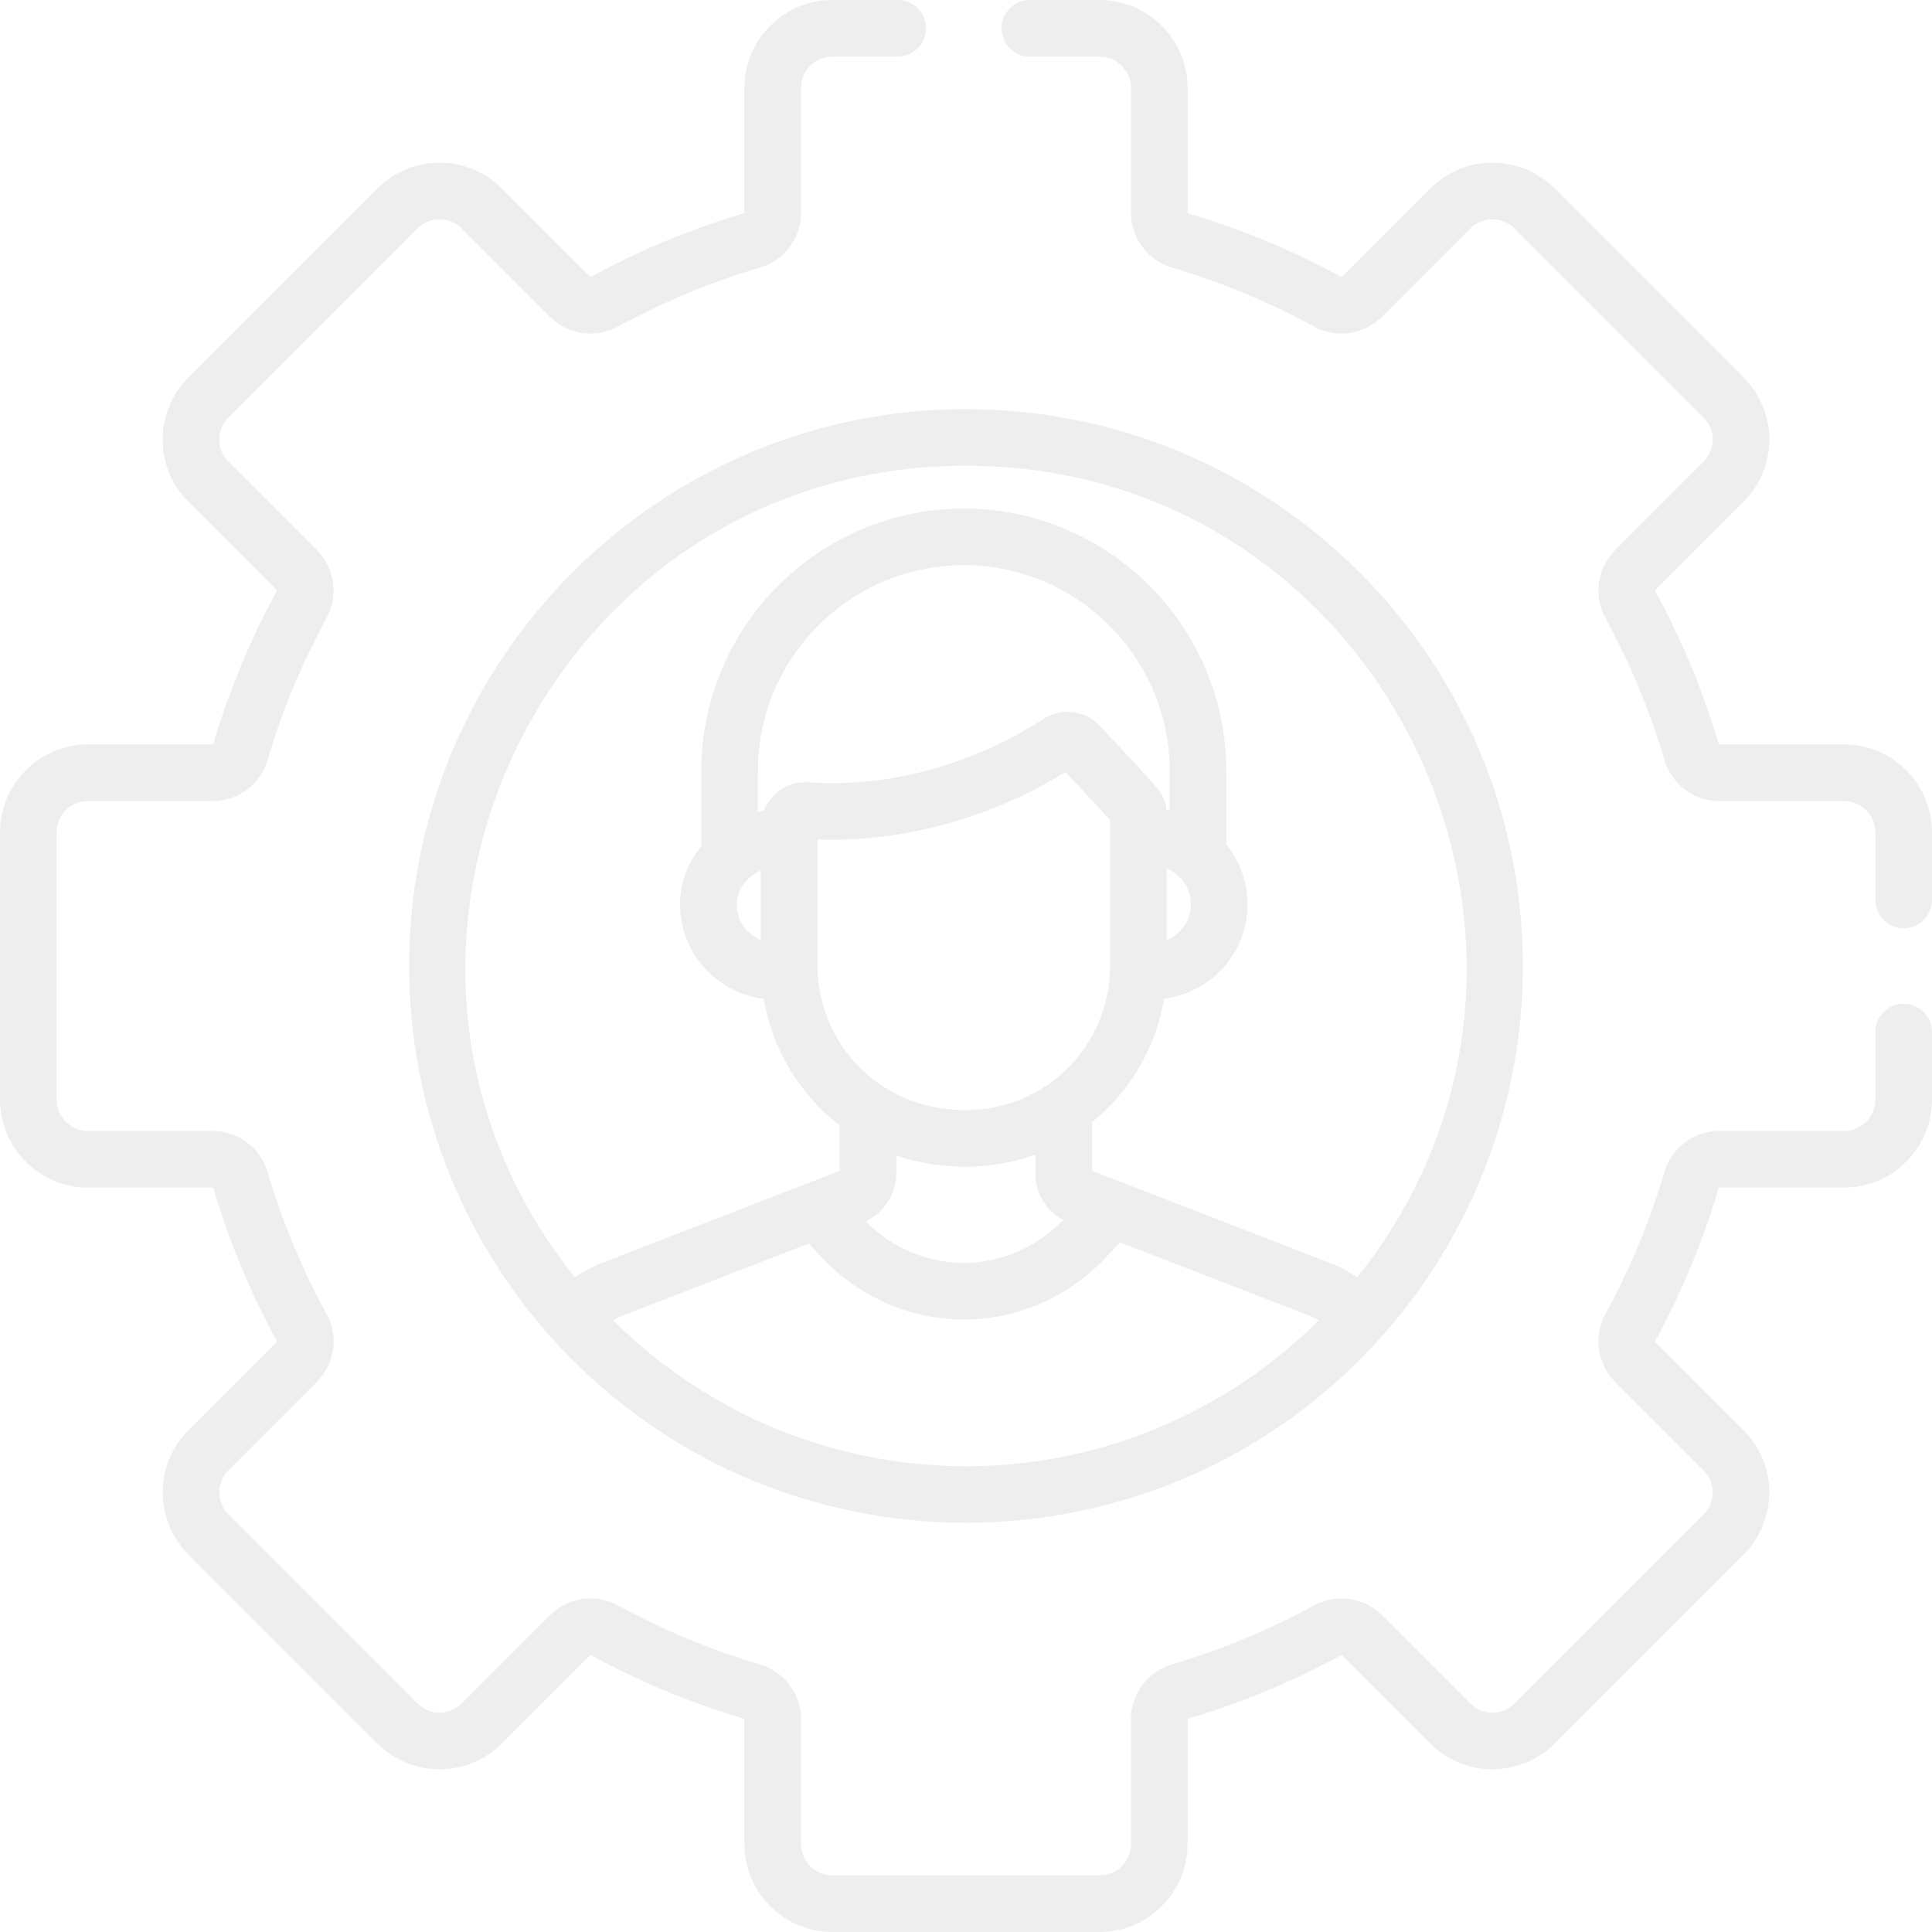
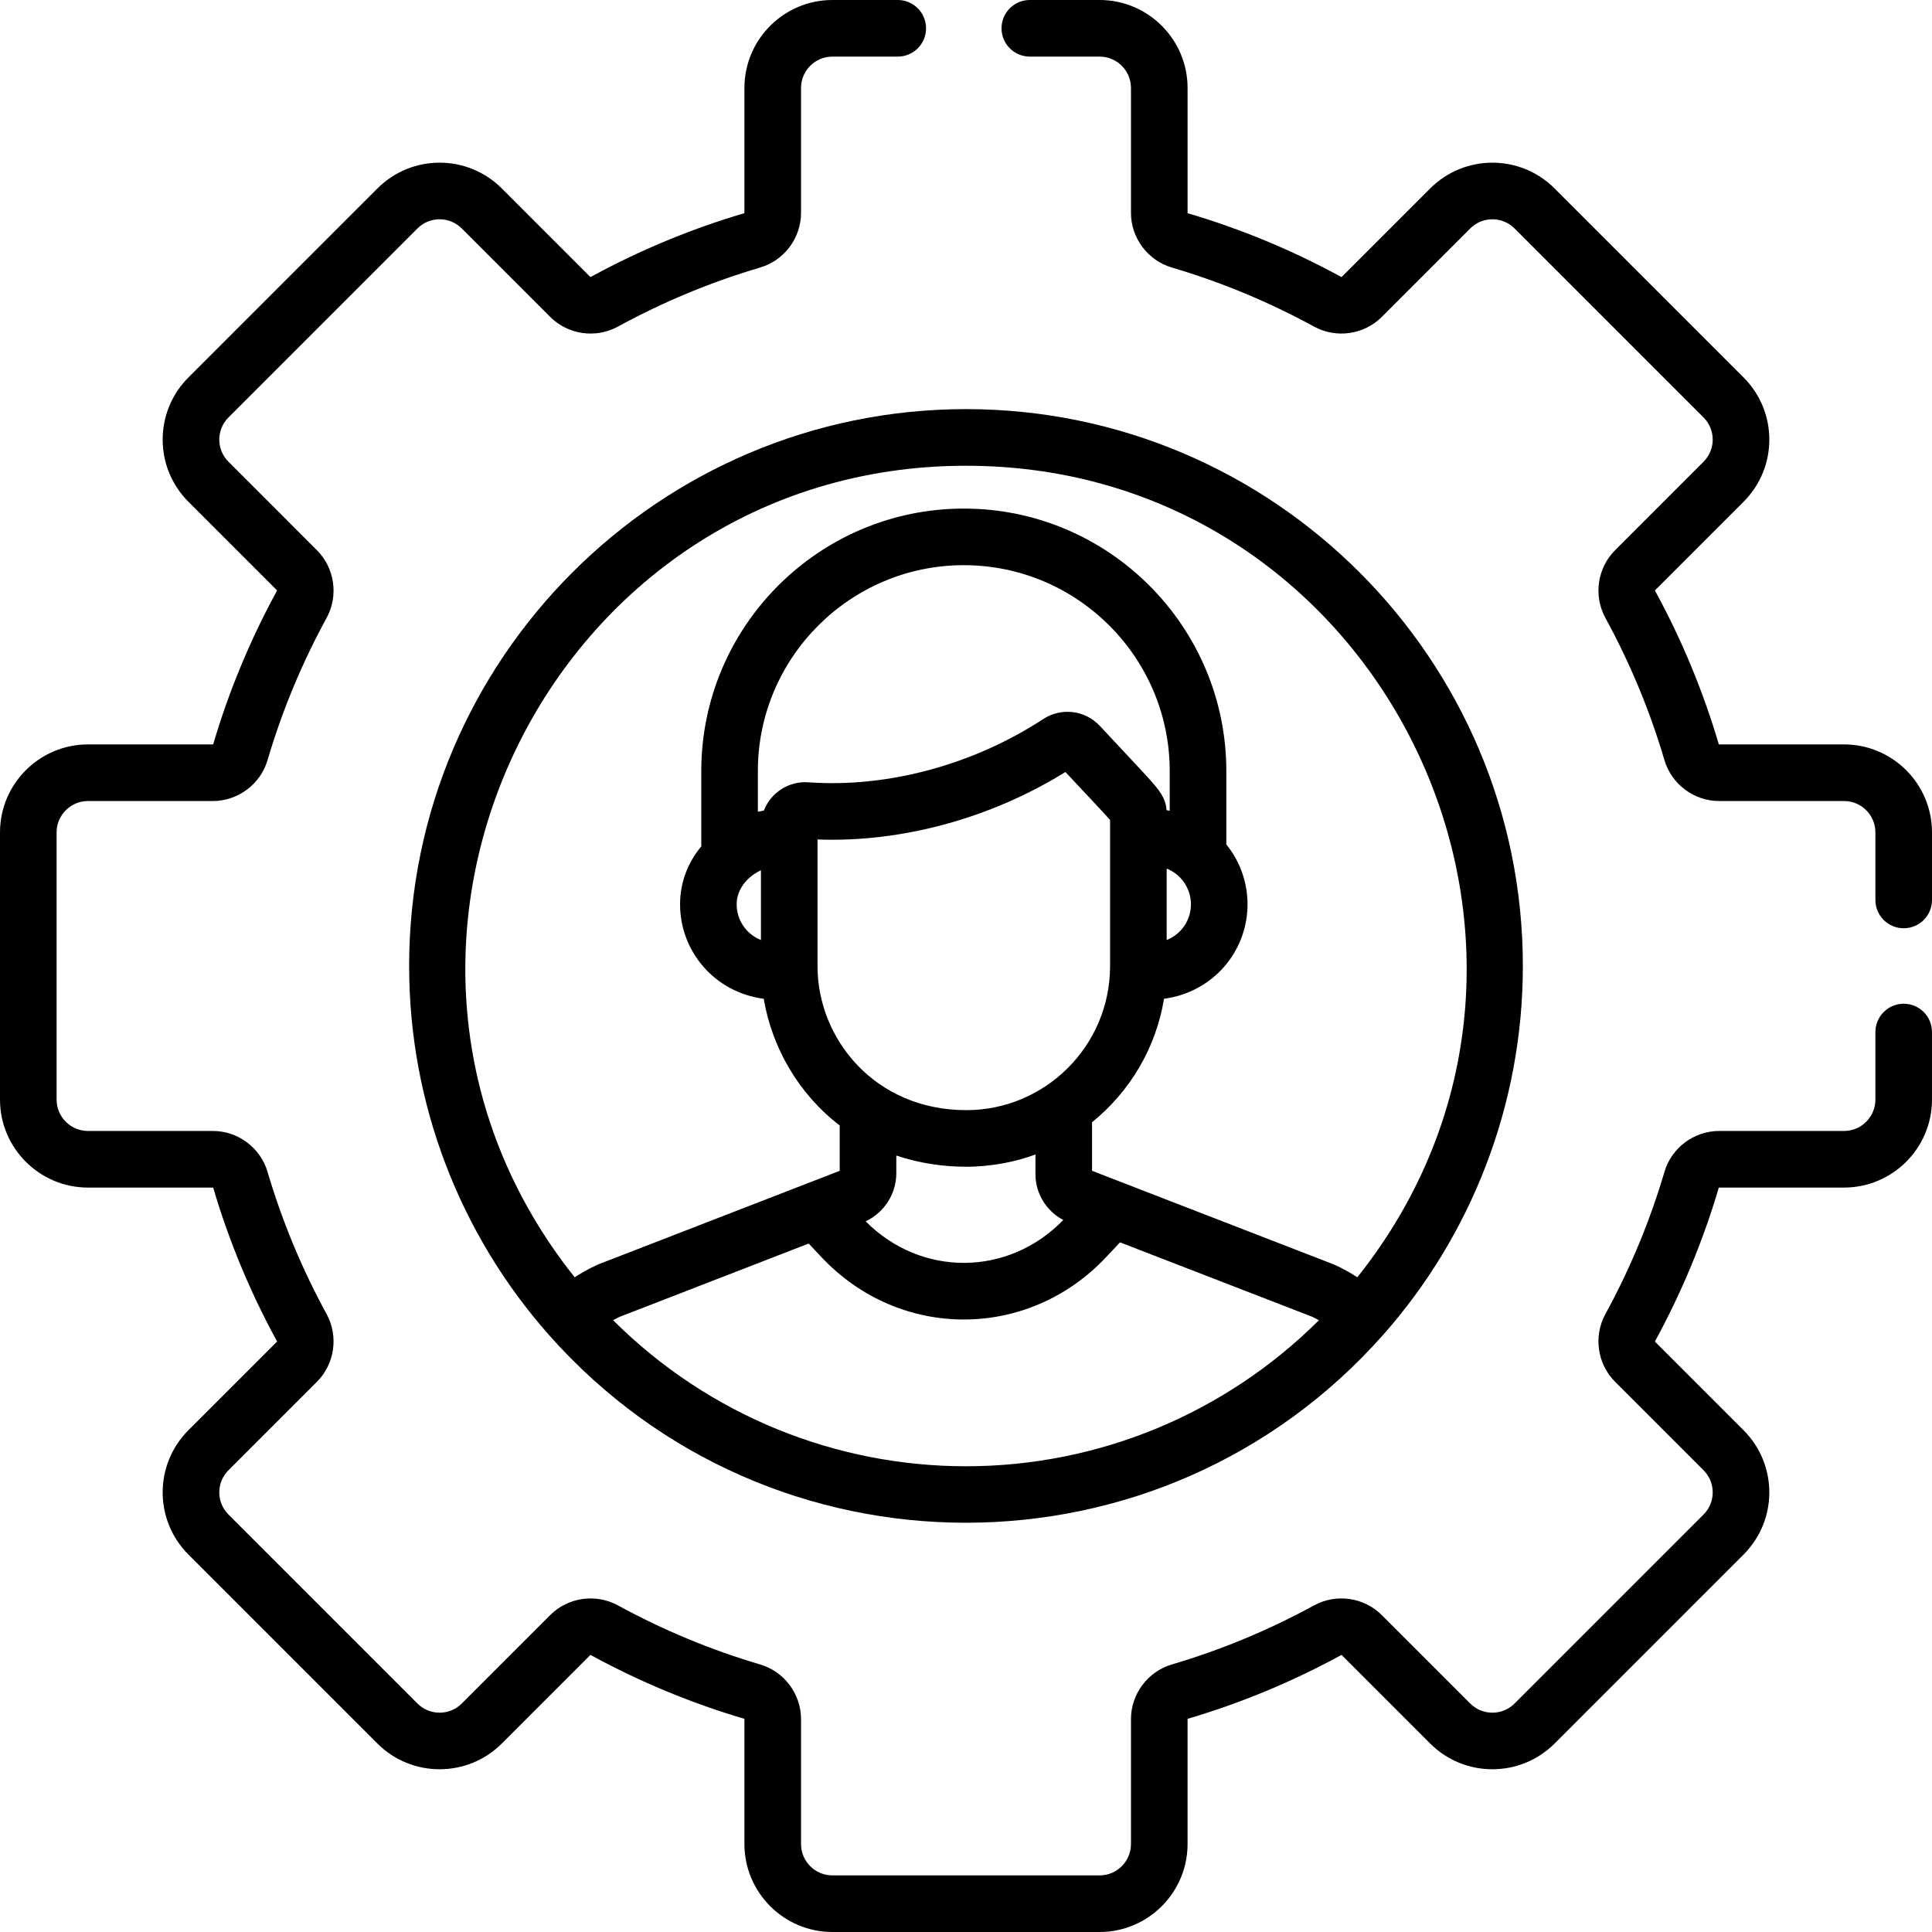
- <svg xmlns="http://www.w3.org/2000/svg" fill="#EEE" height="512pt" viewBox="0 0 512 512" width="512pt">
+ <svg xmlns="http://www.w3.org/2000/svg" height="512pt" viewBox="0 0 512 512" width="512pt">
  <path d="m108.426 256c0 36.523 13.473 71.098 37 97.719 58.82 66.508 162.461 66.355 221.148 0 23.129-26.121 37-60.656 37-97.719 0-81.375-66.199-147.578-147.574-147.578-81.371 0-147.574 66.203-147.574 147.578zm86.797-16.355c0-4 2.82-7.328 6.43-9.016v18.488c-3.969-1.594-6.43-5.352-6.43-9.473zm5.617-24.52v-10.773c0-30.09 24.484-54.574 54.574-54.574 30.094 0 54.574 24.484 54.574 54.574v10.504c-.281-.055-.559-.105-.844-.148-.188-3.273-2.02-5.418-4.809-8.527-2.379-2.645-5.605-6.004-12.859-13.801-3.902-4.191-10.211-4.957-15-1.828-18.613 12.16-41.297 18.27-62.227 16.766-5.18-.391-9.969 2.727-11.816 7.492-.074.012-1.555.309-1.594.316zm108.34 15.055c3.773 1.504 6.43 5.188 6.43 9.465 0 4.121-2.465 7.875-6.43 9.473zm-92.527 25.918v-33.629c22.281.832 45.883-5.594 65.699-17.879 6.527 6.996 10.184 10.828 11.828 12.715v38.812c-.074 21.289-17.363 38.082-38.102 38.082-24.32 0-39.426-18.996-39.426-38.102zm39.426 53.102c6.602 0 13.449-1.375 18.324-3.258v5.238c0 5.102 2.914 9.797 7.375 12.129-14.555 15.027-37.668 15.164-52.375.352 4.891-2.27 8.125-7.266 8.125-12.703v-4.727c6.098 2.062 12.582 2.969 18.551 2.969zm-41.77 20.352 3.418 3.633c20.711 22 54.672 21.996 75.375 0l3.719-3.949c6.367 2.465 44.594 17.27 50.863 19.695.004.004.016.008.02.008.207.094.863.398 1.824.934-24.715 24.621-58.199 38.703-93.527 38.703-34.223 0-68-13.27-93.527-38.707.918-.508 1.535-.797 1.754-.898.023-.008.062-.027.078-.031 30.938-11.996 19.449-7.543 50.004-19.387zm145.398 8.938c-3.418-2.199-5.93-3.27-6.328-3.438-.051-.02-.102-.039-.148-.059-24.113-9.34-53.484-20.715-63.828-24.719v-12.875c9.938-8.031 16.926-19.566 19.074-32.715 13-1.727 22.133-12.574 22.133-25.039 0-5.832-2.012-11.41-5.621-15.855v-19.438c0-38.363-31.211-69.574-69.57-69.574-38.363 0-69.574 31.211-69.574 69.574v19.945c-3.648 4.391-5.621 9.711-5.621 15.352 0 12.516 9.195 23.34 22.172 25.043 2.176 12.848 9.152 25.16 20.133 33.566v12.02c-.398.152-8.93 3.461-8.93 3.461l-54.828 21.254c-.047.02-.098.039-.145.059-.402.164-2.914 1.238-6.332 3.438-68.996-86.566-6.98-215.062 103.707-215.062 110.695 0 172.699 128.504 103.707 215.062zm0 0" />
  <path d="m488.691 197.281h-33.113c-.043 0-.078-.027-.09-.074-4.141-14.039-9.82-27.723-16.887-40.66-.023-.043-.02-.09.012-.121l23.441-23.445c9.113-9.105 9.113-23.852.004-32.961l-50.078-50.078c-9.109-9.109-23.852-9.109-32.965 0l-23.445 23.445c-.027.031-.074.035-.117.012-12.945-7.07-26.629-12.75-40.66-16.883-.047-.016-.074-.051-.074-.094v-33.113c0-12.852-10.457-23.309-23.309-23.309h-18.496c-4.141 0-7.5 3.359-7.5 7.5 0 4.145 3.359 7.5 7.5 7.5h18.496c4.582 0 8.309 3.727 8.309 8.309v33.113c0 6.645 4.453 12.602 10.836 14.48 13.012 3.832 25.699 9.102 37.707 15.66 5.848 3.191 13.215 2.137 17.918-2.57l23.445-23.445c3.246-3.246 8.504-3.246 11.75 0l50.074 50.078c3.242 3.242 3.254 8.492 0 11.75l-23.441 23.445c-4.707 4.703-5.766 12.07-2.57 17.914 6.555 12.004 11.824 24.695 15.66 37.715 1.883 6.379 7.836 10.832 14.48 10.832h33.113c4.582 0 8.309 3.73 8.309 8.309v17.91c0 4.141 3.355 7.5 7.5 7.5s7.5-3.359 7.5-7.5v-17.91c0-12.852-10.457-23.309-23.309-23.309zm0 0" />
  <path d="m504.5 266c-4.145 0-7.5 3.359-7.5 7.5v17.91c0 4.578-3.727 8.309-8.309 8.309h-33.113c-6.645 0-12.602 4.453-14.48 10.832-3.836 13.02-9.105 25.707-15.66 37.711-3.191 5.844-2.137 13.211 2.566 17.918l23.445 23.445c3.25 3.246 3.25 8.5 0 11.75l-50.074 50.074c-3.238 3.238-8.512 3.242-11.75 0l-23.445-23.445c-4.703-4.703-12.07-5.758-17.918-2.57-12.012 6.562-24.695 11.828-37.711 15.664-6.379 1.879-10.832 7.832-10.832 14.48v33.113c0 4.578-3.73 8.309-8.309 8.309h-70.82c-4.578 0-8.309-3.73-8.309-8.309v-33.113c0-6.648-4.453-12.602-10.836-14.48-13.012-3.836-25.699-9.102-37.707-15.664-5.848-3.191-13.215-2.137-17.918 2.57l-23.445 23.445c-3.238 3.238-8.508 3.242-11.746 0l-50.078-50.078c-3.246-3.246-3.25-8.5 0-11.746l23.445-23.445c4.703-4.707 5.762-12.074 2.566-17.918-6.559-12.012-11.828-24.699-15.66-37.711-1.879-6.379-7.832-10.836-14.48-10.836h-33.113c-4.582 0-8.309-3.727-8.309-8.309v-70.816c0-4.582 3.727-8.309 8.309-8.309h33.113c6.645 0 12.602-4.457 14.48-10.836 3.832-13.012 9.102-25.699 15.66-37.711 3.191-5.844 2.137-13.211-2.57-17.918l-23.441-23.445c-3.25-3.246-3.25-8.5 0-11.746l50.074-50.078c3.242-3.242 8.496-3.254 11.75 0l23.441 23.445c4.707 4.707 12.074 5.766 17.918 2.57 12.008-6.559 24.695-11.828 37.711-15.664 6.379-1.875 10.836-7.832 10.836-14.477v-33.113c0-4.582 3.727-8.309 8.309-8.309h17.324c4.141 0 7.5-3.355 7.5-7.5 0-4.141-3.359-7.5-7.5-7.5h-17.324c-12.852 0-23.309 10.457-23.309 23.309v33.113c0 .043-.027.078-.074.09-14.035 4.137-27.719 9.816-40.664 16.887-.043.023-.086.02-.117-.012l-23.441-23.445c-9.109-9.109-23.852-9.109-32.965 0l-50.078 50.078c-9.109 9.105-9.113 23.852 0 32.961l23.445 23.445c.031.031.035.078.012.121-7.07 12.949-12.754 26.629-16.887 40.66-.012.047-.051.074-.09.074h-33.113c-12.852 0-23.309 10.457-23.309 23.309v70.82c0 12.852 10.457 23.309 23.309 23.309h33.113c.043 0 .078.027.09.074 4.133 14.031 9.812 27.711 16.887 40.66.023.043.02.09-.012.121l-23.445 23.441c-9.109 9.109-9.109 23.855 0 32.965l50.078 50.078c9.09 9.086 23.875 9.086 32.961 0l23.445-23.449c.031-.027.074-.031.117-.008 12.945 7.07 26.629 12.75 40.664 16.887.043.012.074.047.074.09v33.113c0 12.852 10.457 23.309 23.309 23.309h70.816c12.852 0 23.309-10.457 23.309-23.309v-33.113c0-.043.031-.078.074-.09 14.035-4.137 27.715-9.816 40.66-16.887.043-.023.09-.02.121.012l23.445 23.445c9.086 9.086 23.875 9.086 32.965 0l50.074-50.078c9.109-9.109 9.113-23.852 0-32.961l-23.445-23.445c-.031-.031-.035-.078-.012-.121 7.066-12.941 12.75-26.621 16.887-40.66.012-.047.051-.074.09-.074h33.117c12.852 0 23.305-10.457 23.305-23.309v-17.91c.004-4.141-3.355-7.5-7.496-7.5zm0 0" />
</svg>
